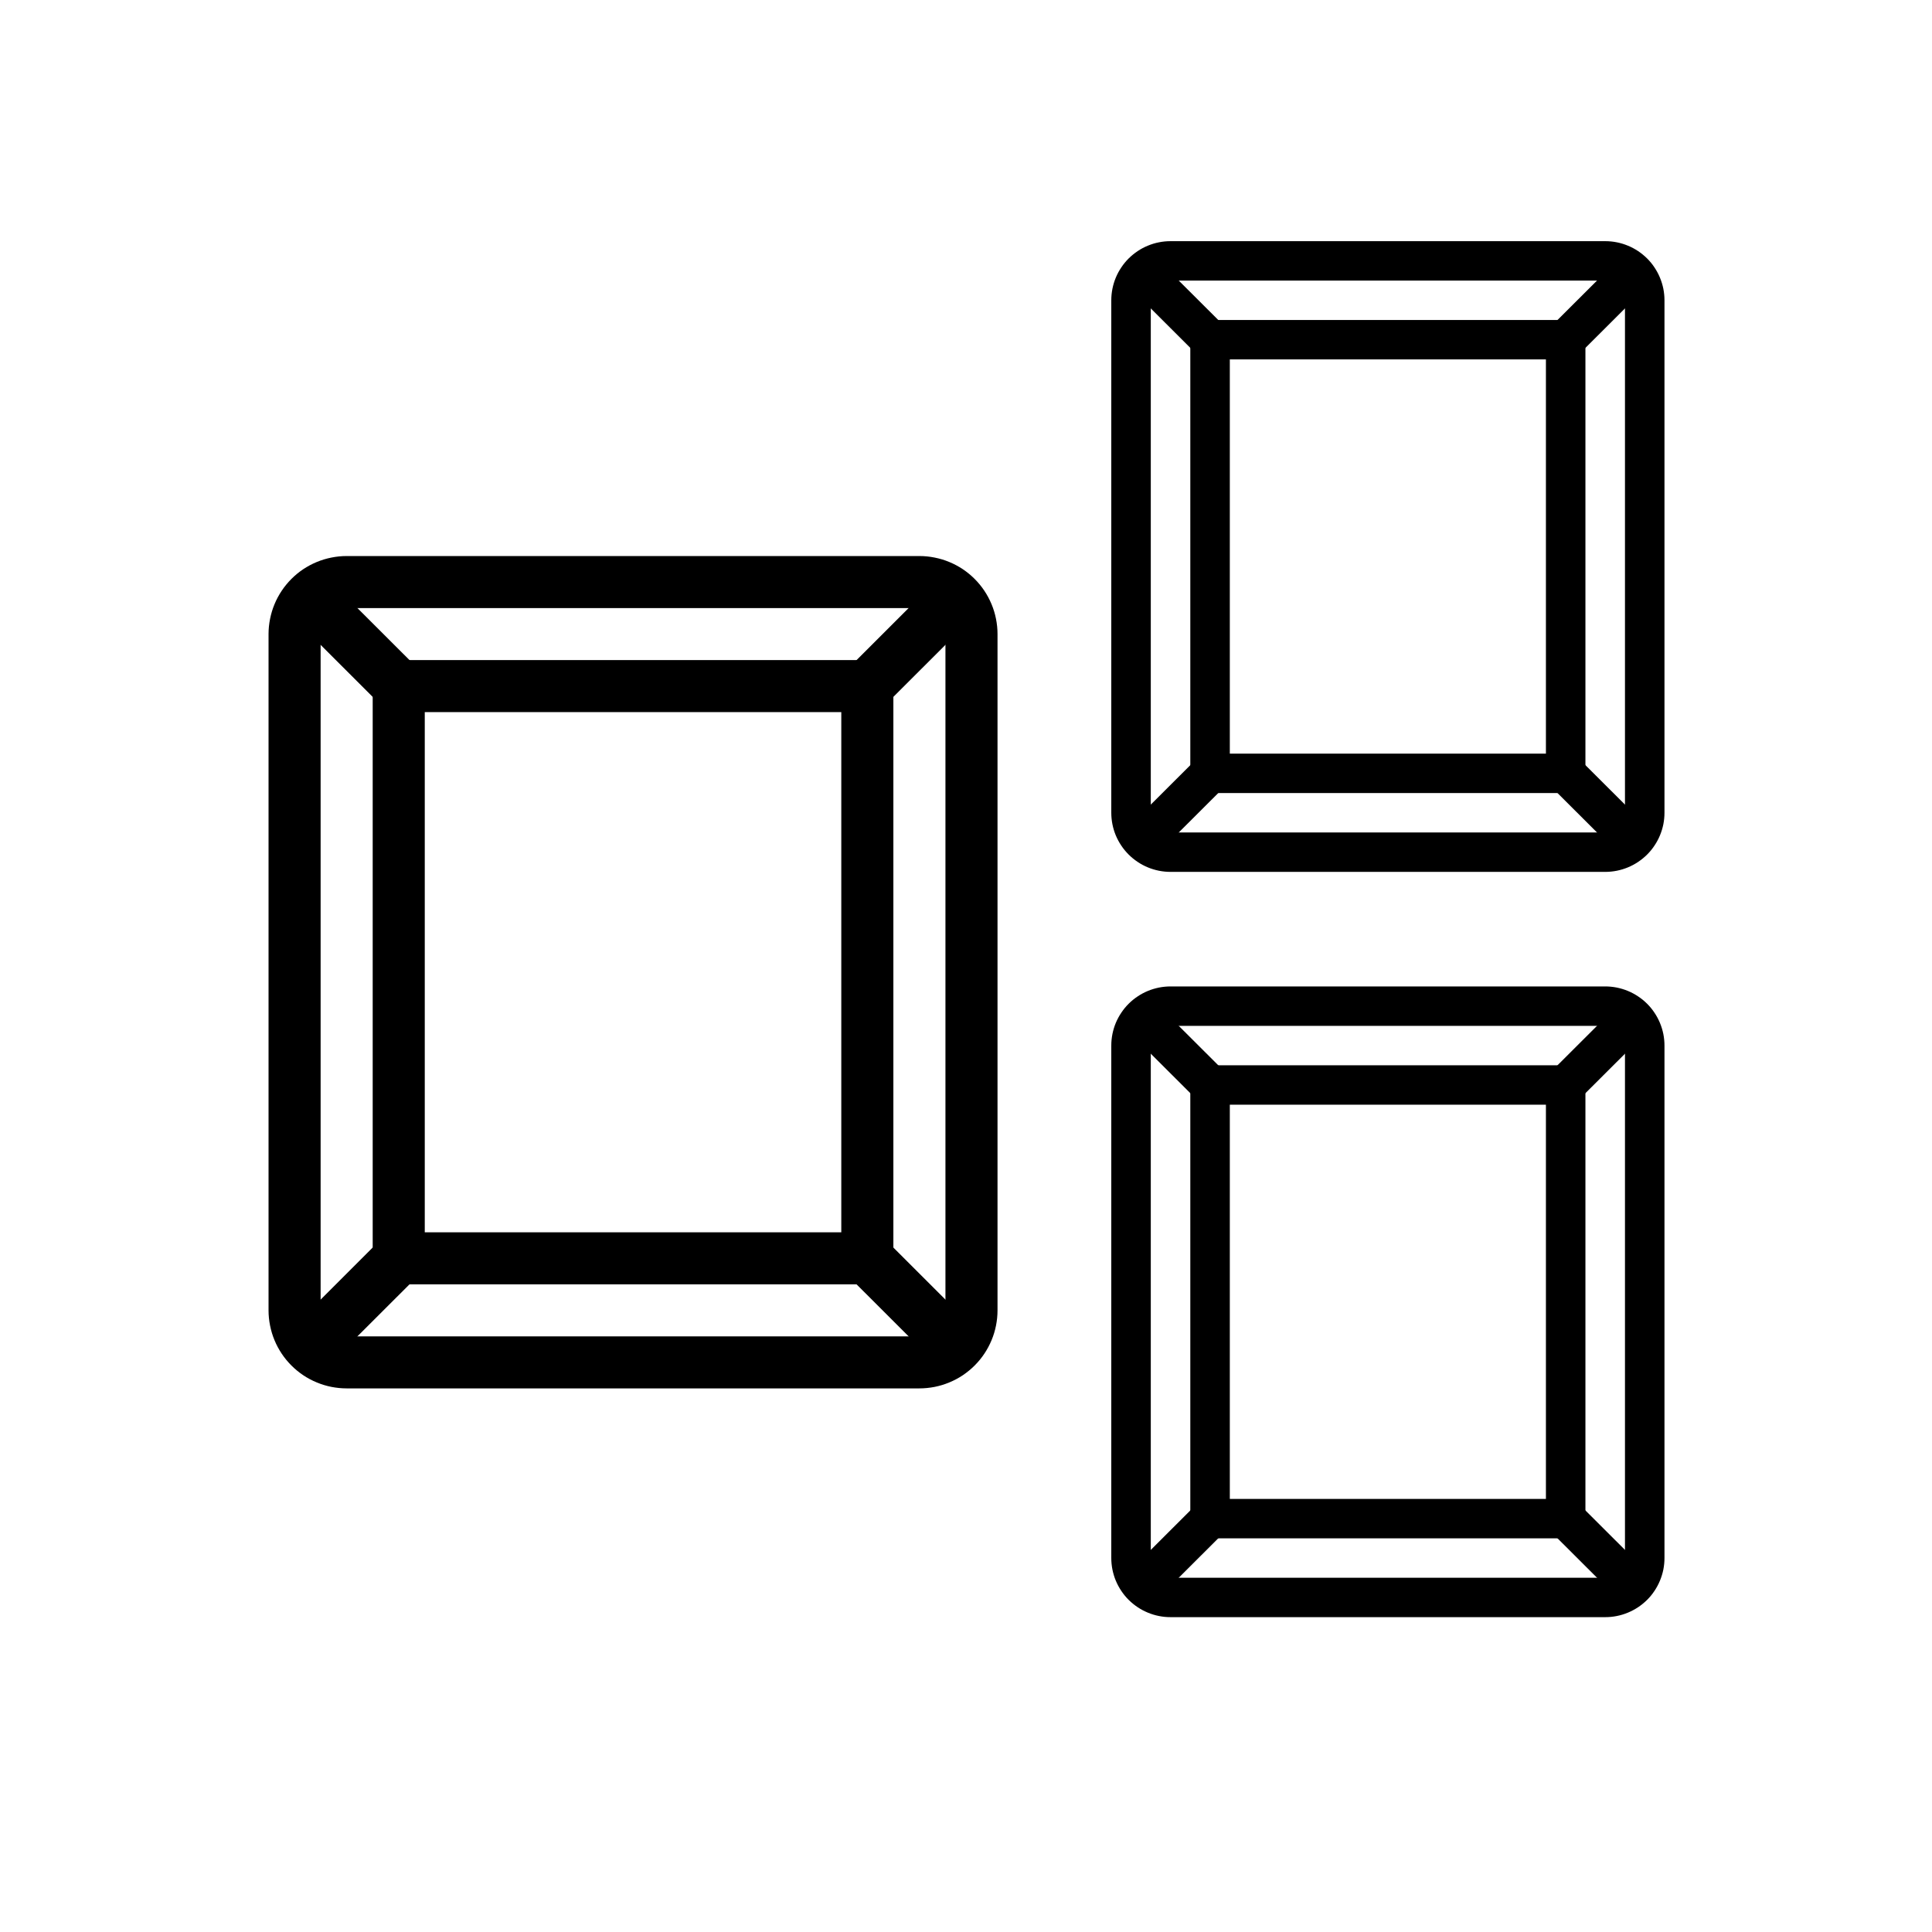
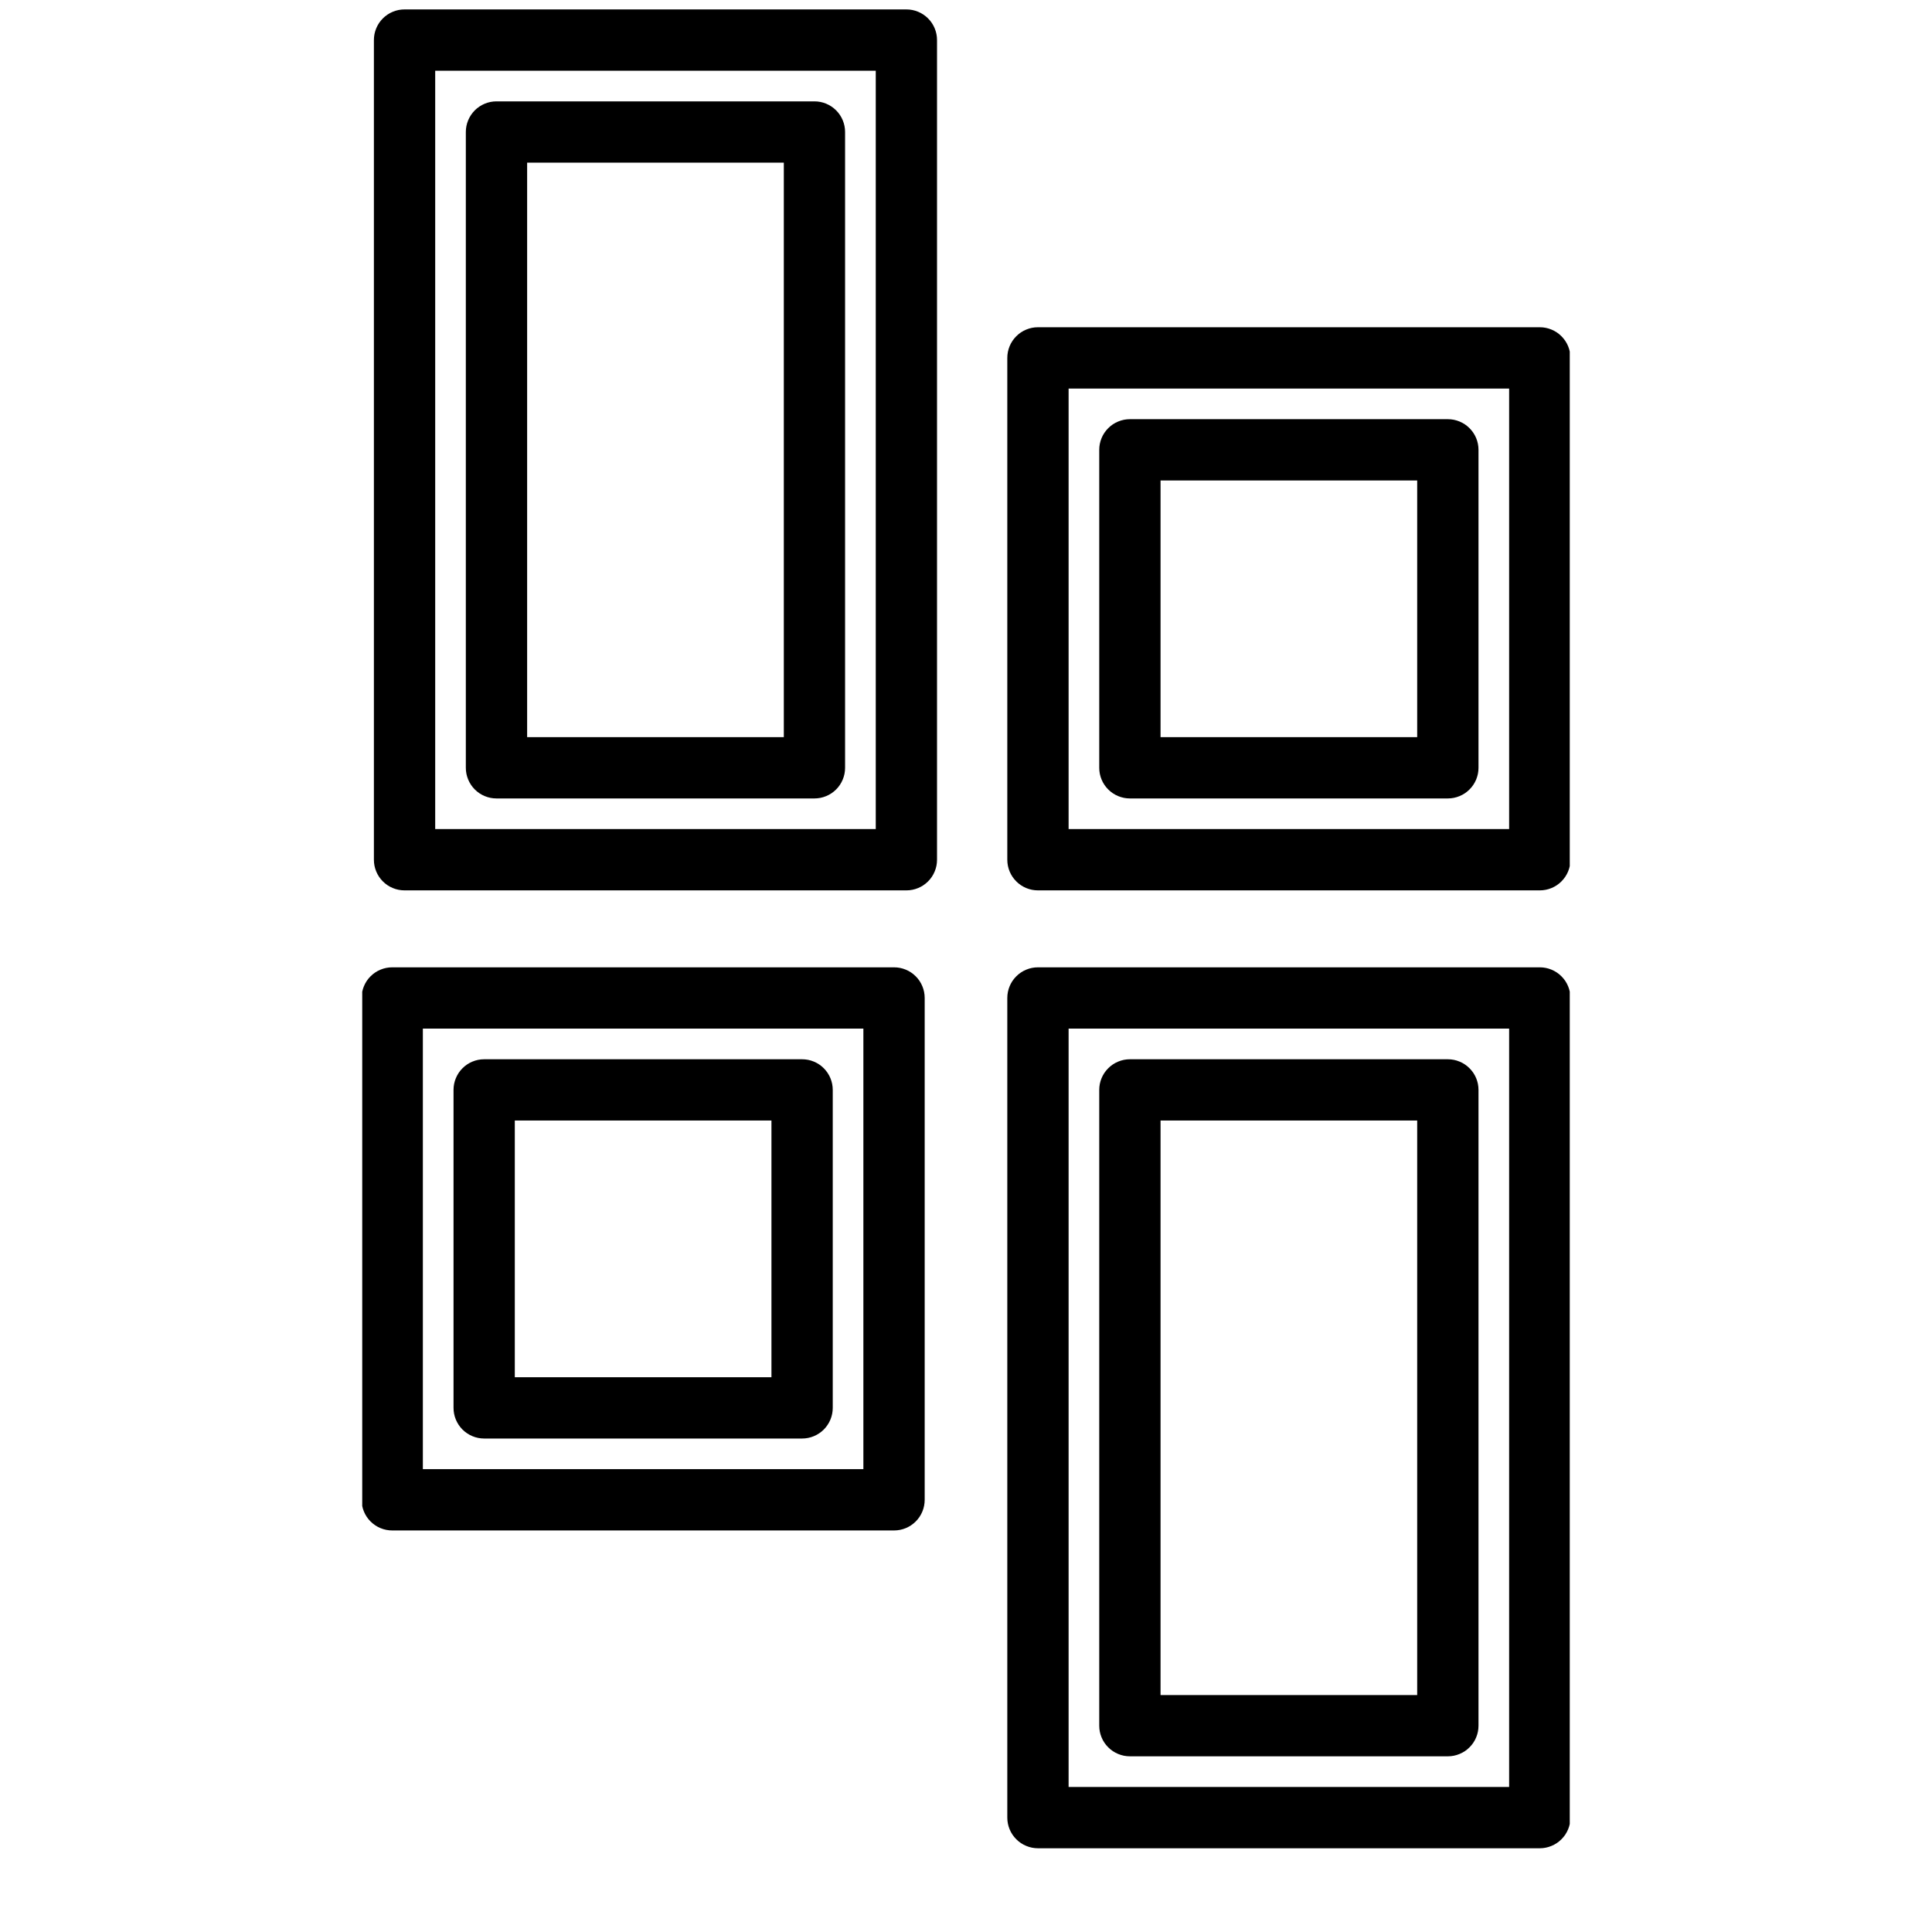
<svg xmlns="http://www.w3.org/2000/svg" width="300" zoomAndPan="magnify" viewBox="0 0 224.88 233.04" height="300" preserveAspectRatio="xMidYMid meet" version="1.0">
  <defs>
-     <clipPath id="57026a2f7a">
-       <path d="M 101.965 1.09 L 168.691 1.09 L 168.691 77.168 L 101.965 77.168 Z M 101.965 1.09 " clip-rule="nonzero" />
+     <clipPath id="404682fd52">
+       <path d="M 117 116 L 185.266 116 L 185.266 223 L 117 223 Z M 117 116 " clip-rule="nonzero" />
    </clipPath>
-     <clipPath id="d2d694310e">
-       <path d="M 101.965 90.984 L 168.691 90.984 L 168.691 167.062 L 101.965 167.062 Z M 101.965 90.984 " clip-rule="nonzero" />
+     <clipPath id="52561c62a4">
+       <path d="M 117 39 L 185.266 39 L 185.266 108 L 117 108 Z M 117 39 " clip-rule="nonzero" />
    </clipPath>
-     <clipPath id="8c79fce532">
-       <path d="M 0.312 39.07 L 88.242 39.07 L 88.242 139.469 L 0.312 139.469 Z M 0.312 39.07 " clip-rule="nonzero" />
-     </clipPath>
-     <clipPath id="79ac702eb2">
-       <rect x="0" width="169" y="0" height="168" />
+     <clipPath id="d063cd3a71">
+       <path d="M 39.613 116 L 108 116 L 108 185 L 39.613 185 Z M 39.613 116 " clip-rule="nonzero" />
    </clipPath>
  </defs>
-   <g transform="matrix(1, 0, 0, 1, 28, 28)">
-     <g clip-path="url(#79ac702eb2)">
-       <g clip-path="url(#57026a2f7a)">
-         <path fill="#000000" d="M 161.543 77.168 L 109.113 77.168 C 108.645 77.168 108.18 77.121 107.719 77.031 C 107.258 76.938 106.812 76.805 106.379 76.625 C 105.945 76.445 105.531 76.227 105.145 75.965 C 104.754 75.703 104.391 75.41 104.059 75.078 C 103.727 74.746 103.43 74.387 103.172 73.996 C 102.91 73.609 102.688 73.195 102.508 72.766 C 102.328 72.332 102.195 71.887 102.102 71.426 C 102.012 70.965 101.965 70.504 101.965 70.035 L 101.965 8.219 C 101.965 7.754 102.012 7.289 102.102 6.828 C 102.195 6.371 102.328 5.922 102.508 5.492 C 102.688 5.059 102.91 4.648 103.172 4.258 C 103.43 3.867 103.727 3.508 104.059 3.176 C 104.391 2.848 104.754 2.551 105.145 2.289 C 105.531 2.031 105.945 1.809 106.379 1.633 C 106.812 1.453 107.258 1.316 107.719 1.227 C 108.18 1.133 108.645 1.09 109.113 1.09 L 161.543 1.09 C 162.012 1.09 162.477 1.133 162.938 1.227 C 163.395 1.316 163.844 1.453 164.277 1.633 C 164.711 1.809 165.121 2.031 165.512 2.289 C 165.902 2.551 166.266 2.848 166.598 3.176 C 166.93 3.508 167.227 3.867 167.484 4.258 C 167.746 4.648 167.965 5.059 168.145 5.492 C 168.324 5.922 168.461 6.371 168.555 6.828 C 168.645 7.289 168.691 7.754 168.691 8.219 L 168.691 70.035 C 168.691 70.504 168.645 70.965 168.555 71.426 C 168.461 71.887 168.324 72.332 168.145 72.766 C 167.965 73.195 167.746 73.609 167.484 73.996 C 167.227 74.387 166.93 74.746 166.598 75.078 C 166.266 75.41 165.902 75.703 165.512 75.965 C 165.121 76.227 164.711 76.445 164.277 76.625 C 163.844 76.805 163.395 76.938 162.938 77.031 C 162.477 77.121 162.012 77.168 161.543 77.168 Z M 109.113 5.844 C 108.797 5.844 108.496 5.902 108.203 6.023 C 107.91 6.145 107.652 6.316 107.43 6.539 C 107.207 6.762 107.035 7.02 106.914 7.312 C 106.793 7.602 106.73 7.906 106.73 8.219 L 106.73 70.035 C 106.73 70.352 106.793 70.652 106.914 70.945 C 107.035 71.234 107.207 71.492 107.43 71.715 C 107.652 71.938 107.91 72.109 108.203 72.23 C 108.496 72.352 108.797 72.41 109.113 72.41 L 161.543 72.41 C 161.855 72.41 162.16 72.352 162.453 72.23 C 162.746 72.109 163.004 71.938 163.227 71.715 C 163.449 71.492 163.621 71.234 163.742 70.945 C 163.863 70.652 163.926 70.352 163.926 70.035 L 163.926 8.219 C 163.926 7.906 163.863 7.602 163.742 7.312 C 163.621 7.02 163.449 6.762 163.227 6.539 C 163.004 6.316 162.746 6.145 162.453 6.023 C 162.16 5.902 161.855 5.844 161.543 5.844 Z M 109.113 5.844 " fill-opacity="1" fill-rule="nonzero" />
-       </g>
-       <path fill="#000000" d="M 113.879 15.352 C 113.223 15.352 112.66 15.121 112.195 14.656 L 105.047 7.523 C 104.828 7.301 104.664 7.043 104.547 6.754 C 104.434 6.465 104.375 6.164 104.379 5.852 C 104.379 5.539 104.441 5.242 104.562 4.953 C 104.684 4.664 104.855 4.41 105.074 4.191 C 105.297 3.969 105.551 3.801 105.84 3.68 C 106.129 3.559 106.426 3.496 106.738 3.496 C 107.051 3.492 107.355 3.547 107.645 3.664 C 107.934 3.781 108.191 3.945 108.418 4.164 L 115.566 11.293 C 115.906 11.633 116.125 12.039 116.219 12.512 C 116.312 12.984 116.266 13.441 116.082 13.887 C 115.898 14.328 115.605 14.684 115.203 14.953 C 114.805 15.219 114.363 15.352 113.879 15.352 Z M 113.879 15.352 " fill-opacity="1" fill-rule="nonzero" />
-       <path fill="#000000" d="M 156.773 15.352 C 156.293 15.352 155.852 15.219 155.453 14.953 C 155.051 14.684 154.758 14.328 154.574 13.887 C 154.391 13.441 154.344 12.984 154.438 12.512 C 154.531 12.039 154.75 11.633 155.09 11.293 L 162.238 4.164 C 162.465 3.945 162.723 3.781 163.012 3.664 C 163.301 3.547 163.602 3.492 163.914 3.496 C 164.227 3.496 164.527 3.559 164.816 3.68 C 165.105 3.801 165.359 3.969 165.578 4.191 C 165.801 4.41 165.973 4.664 166.094 4.953 C 166.215 5.242 166.273 5.539 166.277 5.852 C 166.281 6.164 166.223 6.465 166.109 6.754 C 165.992 7.043 165.824 7.301 165.609 7.523 L 158.461 14.656 C 157.996 15.121 157.434 15.352 156.773 15.352 Z M 156.773 15.352 " fill-opacity="1" fill-rule="nonzero" />
-       <path fill="#000000" d="M 163.926 74.789 C 163.266 74.789 162.703 74.559 162.238 74.094 L 155.09 66.961 C 154.875 66.734 154.707 66.48 154.59 66.191 C 154.477 65.898 154.418 65.602 154.422 65.289 C 154.426 64.977 154.484 64.676 154.605 64.391 C 154.727 64.102 154.898 63.848 155.121 63.629 C 155.34 63.406 155.594 63.238 155.883 63.117 C 156.172 62.996 156.473 62.934 156.785 62.93 C 157.098 62.93 157.398 62.984 157.688 63.102 C 157.977 63.215 158.234 63.383 158.461 63.598 L 165.609 70.73 C 165.949 71.07 166.168 71.477 166.262 71.949 C 166.355 72.418 166.309 72.879 166.125 73.32 C 165.941 73.766 165.648 74.121 165.246 74.387 C 164.848 74.656 164.406 74.789 163.926 74.789 Z M 163.926 74.789 " fill-opacity="1" fill-rule="nonzero" />
-       <path fill="#000000" d="M 106.73 74.789 C 106.25 74.789 105.809 74.656 105.406 74.387 C 105.008 74.121 104.715 73.766 104.531 73.32 C 104.348 72.879 104.301 72.418 104.395 71.949 C 104.488 71.477 104.707 71.07 105.047 70.73 L 112.195 63.598 C 112.422 63.383 112.68 63.215 112.969 63.102 C 113.258 62.984 113.559 62.93 113.871 62.93 C 114.184 62.934 114.484 62.996 114.773 63.117 C 115.062 63.238 115.316 63.406 115.535 63.629 C 115.758 63.848 115.93 64.102 116.051 64.391 C 116.168 64.676 116.23 64.977 116.234 65.289 C 116.238 65.602 116.18 65.898 116.066 66.191 C 115.949 66.48 115.781 66.734 115.566 66.961 L 108.418 74.094 C 107.949 74.559 107.391 74.789 106.73 74.789 Z M 106.73 74.789 " fill-opacity="1" fill-rule="nonzero" />
-       <path fill="#000000" d="M 156.773 67.656 L 113.879 67.656 C 113.566 67.656 113.262 67.598 112.969 67.477 C 112.676 67.355 112.418 67.184 112.195 66.961 C 111.973 66.738 111.801 66.48 111.68 66.188 C 111.559 65.898 111.496 65.594 111.496 65.281 L 111.496 12.977 C 111.496 12.66 111.559 12.355 111.68 12.066 C 111.801 11.773 111.973 11.516 112.195 11.293 C 112.418 11.07 112.676 10.898 112.969 10.777 C 113.262 10.66 113.566 10.598 113.879 10.598 L 156.773 10.598 C 157.09 10.598 157.395 10.66 157.688 10.777 C 157.98 10.898 158.238 11.07 158.461 11.293 C 158.684 11.516 158.855 11.773 158.977 12.066 C 159.098 12.355 159.156 12.66 159.156 12.977 L 159.156 65.281 C 159.156 65.594 159.098 65.898 158.977 66.188 C 158.855 66.48 158.684 66.738 158.461 66.961 C 158.238 67.184 157.98 67.355 157.688 67.477 C 157.395 67.598 157.09 67.656 156.773 67.656 Z M 116.262 62.902 L 154.391 62.902 L 154.391 15.352 L 116.262 15.352 Z M 116.262 62.902 " fill-opacity="1" fill-rule="nonzero" />
-       <g clip-path="url(#d2d694310e)">
-         <path fill="#000000" d="M 161.543 167.062 L 109.113 167.062 C 108.645 167.062 108.18 167.02 107.719 166.926 C 107.258 166.836 106.812 166.699 106.379 166.52 C 105.945 166.34 105.531 166.121 105.145 165.863 C 104.754 165.602 104.391 165.305 104.059 164.977 C 103.727 164.645 103.43 164.285 103.172 163.895 C 102.91 163.504 102.688 163.094 102.508 162.66 C 102.328 162.227 102.195 161.781 102.102 161.324 C 102.012 160.863 101.965 160.398 101.965 159.93 L 101.965 98.117 C 101.965 97.648 102.012 97.184 102.102 96.727 C 102.195 96.266 102.328 95.82 102.508 95.387 C 102.688 94.957 102.91 94.543 103.172 94.156 C 103.43 93.766 103.727 93.406 104.059 93.074 C 104.391 92.742 104.754 92.445 105.145 92.188 C 105.531 91.926 105.945 91.707 106.379 91.527 C 106.812 91.348 107.258 91.215 107.719 91.121 C 108.18 91.031 108.645 90.984 109.113 90.984 L 161.543 90.984 C 162.012 90.984 162.477 91.031 162.938 91.121 C 163.395 91.215 163.844 91.348 164.277 91.527 C 164.711 91.707 165.121 91.926 165.512 92.188 C 165.902 92.445 166.266 92.742 166.598 93.074 C 166.93 93.406 167.227 93.766 167.484 94.156 C 167.746 94.543 167.965 94.957 168.145 95.387 C 168.324 95.82 168.461 96.266 168.555 96.727 C 168.645 97.184 168.691 97.648 168.691 98.117 L 168.691 159.93 C 168.691 160.398 168.645 160.863 168.555 161.324 C 168.461 161.781 168.324 162.227 168.145 162.66 C 167.965 163.094 167.746 163.504 167.484 163.895 C 167.227 164.285 166.93 164.645 166.598 164.977 C 166.266 165.305 165.902 165.602 165.512 165.863 C 165.121 166.121 164.711 166.34 164.277 166.52 C 163.844 166.699 163.395 166.836 162.938 166.926 C 162.477 167.02 162.012 167.062 161.543 167.062 Z M 109.113 95.738 C 108.797 95.738 108.496 95.801 108.203 95.922 C 107.91 96.043 107.652 96.215 107.43 96.438 C 107.207 96.66 107.035 96.918 106.914 97.207 C 106.793 97.5 106.73 97.801 106.73 98.117 L 106.73 159.93 C 106.73 160.246 106.793 160.551 106.914 160.84 C 107.035 161.133 107.207 161.391 107.43 161.613 C 107.652 161.836 107.91 162.008 108.203 162.129 C 108.496 162.25 108.797 162.309 109.113 162.309 L 161.543 162.309 C 161.855 162.309 162.16 162.25 162.453 162.129 C 162.746 162.008 163.004 161.836 163.227 161.613 C 163.449 161.391 163.621 161.133 163.742 160.84 C 163.863 160.551 163.926 160.246 163.926 159.93 L 163.926 98.117 C 163.926 97.801 163.863 97.5 163.742 97.207 C 163.621 96.918 163.449 96.66 163.227 96.438 C 163.004 96.215 162.746 96.043 162.453 95.922 C 162.16 95.801 161.855 95.738 161.543 95.738 Z M 109.113 95.738 " fill-opacity="1" fill-rule="nonzero" />
-       </g>
-       <path fill="#000000" d="M 113.879 105.25 C 113.223 105.25 112.66 105.016 112.195 104.555 L 105.047 97.422 C 104.828 97.195 104.664 96.941 104.547 96.648 C 104.434 96.359 104.375 96.059 104.379 95.75 C 104.379 95.438 104.441 95.137 104.562 94.852 C 104.684 94.562 104.855 94.309 105.074 94.09 C 105.297 93.867 105.551 93.695 105.84 93.578 C 106.129 93.457 106.426 93.395 106.738 93.391 C 107.051 93.391 107.355 93.445 107.645 93.562 C 107.934 93.676 108.191 93.844 108.418 94.059 L 115.566 101.191 C 115.906 101.531 116.125 101.938 116.219 102.41 C 116.312 102.879 116.266 103.34 116.082 103.781 C 115.898 104.227 115.605 104.582 115.203 104.848 C 114.805 105.117 114.363 105.25 113.879 105.25 Z M 113.879 105.25 " fill-opacity="1" fill-rule="nonzero" />
-       <path fill="#000000" d="M 156.773 105.25 C 156.293 105.25 155.852 105.117 155.453 104.848 C 155.051 104.582 154.758 104.227 154.574 103.781 C 154.391 103.34 154.344 102.879 154.438 102.41 C 154.531 101.938 154.75 101.531 155.09 101.191 L 162.238 94.059 C 162.465 93.844 162.723 93.676 163.012 93.562 C 163.301 93.445 163.602 93.391 163.914 93.391 C 164.227 93.395 164.527 93.457 164.816 93.578 C 165.105 93.695 165.359 93.867 165.578 94.09 C 165.801 94.309 165.973 94.562 166.094 94.852 C 166.215 95.137 166.273 95.438 166.277 95.75 C 166.281 96.059 166.223 96.359 166.109 96.648 C 165.992 96.941 165.824 97.195 165.609 97.422 L 158.461 104.555 C 157.996 105.016 157.434 105.25 156.773 105.25 Z M 156.773 105.25 " fill-opacity="1" fill-rule="nonzero" />
-       <path fill="#000000" d="M 163.926 164.688 C 163.266 164.688 162.703 164.453 162.238 163.988 L 155.09 156.855 C 154.875 156.633 154.707 156.375 154.59 156.086 C 154.477 155.797 154.418 155.496 154.422 155.184 C 154.426 154.875 154.484 154.574 154.605 154.285 C 154.727 154 154.898 153.746 155.121 153.523 C 155.34 153.305 155.594 153.133 155.883 153.012 C 156.172 152.895 156.473 152.832 156.785 152.828 C 157.098 152.824 157.398 152.883 157.688 152.996 C 157.977 153.113 158.234 153.277 158.461 153.496 L 165.609 160.629 C 165.949 160.969 166.168 161.375 166.262 161.844 C 166.355 162.316 166.309 162.773 166.125 163.219 C 165.941 163.664 165.648 164.02 165.246 164.285 C 164.848 164.551 164.406 164.688 163.926 164.688 Z M 163.926 164.688 " fill-opacity="1" fill-rule="nonzero" />
-       <path fill="#000000" d="M 106.73 164.688 C 106.25 164.688 105.809 164.551 105.406 164.285 C 105.008 164.02 104.715 163.664 104.531 163.219 C 104.348 162.773 104.301 162.316 104.395 161.844 C 104.488 161.375 104.707 160.969 105.047 160.629 L 112.195 153.496 C 112.422 153.277 112.68 153.113 112.969 152.996 C 113.258 152.883 113.559 152.824 113.871 152.828 C 114.184 152.832 114.484 152.895 114.773 153.012 C 115.062 153.133 115.316 153.305 115.535 153.523 C 115.758 153.746 115.93 154 116.051 154.285 C 116.168 154.574 116.23 154.875 116.234 155.184 C 116.238 155.496 116.18 155.797 116.066 156.086 C 115.949 156.375 115.781 156.633 115.566 156.855 L 108.418 163.988 C 107.949 164.453 107.391 164.688 106.73 164.688 Z M 106.73 164.688 " fill-opacity="1" fill-rule="nonzero" />
-       <path fill="#000000" d="M 156.773 157.555 L 113.879 157.555 C 113.566 157.555 113.262 157.492 112.969 157.371 C 112.676 157.254 112.418 157.082 112.195 156.859 C 111.973 156.633 111.801 156.379 111.68 156.086 C 111.559 155.797 111.496 155.492 111.496 155.176 L 111.496 102.871 C 111.496 102.559 111.559 102.254 111.68 101.961 C 111.801 101.672 111.973 101.414 112.195 101.191 C 112.418 100.969 112.676 100.797 112.969 100.676 C 113.262 100.555 113.566 100.496 113.879 100.496 L 156.773 100.496 C 157.09 100.496 157.395 100.555 157.688 100.676 C 157.98 100.797 158.238 100.969 158.461 101.191 C 158.684 101.414 158.855 101.672 158.977 101.961 C 159.098 102.254 159.156 102.559 159.156 102.871 L 159.156 155.176 C 159.156 155.492 159.098 155.797 158.977 156.086 C 158.855 156.379 158.684 156.633 158.461 156.859 C 158.238 157.082 157.98 157.254 157.688 157.371 C 157.395 157.492 157.09 157.555 156.773 157.555 Z M 116.262 152.801 L 154.391 152.801 L 154.391 105.25 L 116.262 105.25 Z M 116.262 152.801 " fill-opacity="1" fill-rule="nonzero" />
-       <g clip-path="url(#8c79fce532)">
-         <path fill="#000000" d="M 9.734 39.07 L 78.82 39.07 C 79.438 39.07 80.051 39.133 80.656 39.254 C 81.266 39.375 81.855 39.551 82.426 39.789 C 82.996 40.023 83.539 40.316 84.055 40.656 C 84.566 41 85.043 41.391 85.48 41.828 C 85.918 42.266 86.309 42.742 86.652 43.254 C 86.996 43.77 87.285 44.312 87.523 44.883 C 87.762 45.453 87.938 46.043 88.059 46.648 C 88.18 47.254 88.242 47.867 88.242 48.484 L 88.242 130.055 C 88.242 130.676 88.18 131.285 88.059 131.891 C 87.938 132.5 87.762 133.086 87.523 133.656 C 87.285 134.23 86.996 134.77 86.652 135.285 C 86.309 135.801 85.918 136.273 85.48 136.711 C 85.043 137.148 84.566 137.539 84.055 137.883 C 83.539 138.227 82.996 138.516 82.426 138.75 C 81.855 138.988 81.266 139.168 80.656 139.289 C 80.051 139.406 79.438 139.469 78.82 139.469 L 9.734 139.469 C 9.117 139.469 8.504 139.406 7.898 139.289 C 7.289 139.168 6.699 138.988 6.129 138.75 C 5.559 138.516 5.016 138.227 4.5 137.883 C 3.984 137.539 3.512 137.148 3.074 136.711 C 2.637 136.273 2.246 135.801 1.902 135.285 C 1.559 134.77 1.266 134.23 1.031 133.656 C 0.793 133.086 0.617 132.5 0.496 131.891 C 0.375 131.285 0.312 130.676 0.312 130.055 L 0.312 48.484 C 0.312 47.867 0.375 47.254 0.496 46.648 C 0.617 46.043 0.793 45.453 1.031 44.883 C 1.266 44.312 1.559 43.77 1.902 43.254 C 2.246 42.742 2.637 42.266 3.074 41.828 C 3.512 41.391 3.984 41 4.5 40.656 C 5.016 40.316 5.559 40.023 6.129 39.789 C 6.699 39.551 7.289 39.375 7.898 39.254 C 8.504 39.133 9.117 39.07 9.734 39.07 Z M 78.82 133.195 C 79.238 133.195 79.637 133.113 80.023 132.953 C 80.406 132.797 80.746 132.57 81.039 132.273 C 81.336 131.98 81.562 131.641 81.723 131.258 C 81.879 130.871 81.961 130.473 81.961 130.055 L 81.961 48.484 C 81.961 48.066 81.879 47.668 81.723 47.285 C 81.562 46.898 81.336 46.559 81.039 46.266 C 80.746 45.973 80.406 45.746 80.023 45.586 C 79.637 45.426 79.238 45.348 78.82 45.348 L 9.734 45.348 C 9.316 45.348 8.918 45.426 8.531 45.586 C 8.148 45.746 7.809 45.973 7.516 46.266 C 7.219 46.559 6.992 46.898 6.832 47.285 C 6.676 47.668 6.594 48.066 6.594 48.484 L 6.594 130.055 C 6.594 130.473 6.676 130.871 6.832 131.258 C 6.992 131.641 7.219 131.98 7.516 132.273 C 7.809 132.57 8.148 132.797 8.531 132.953 C 8.918 133.113 9.316 133.195 9.734 133.195 Z M 78.82 133.195 " fill-opacity="1" fill-rule="nonzero" />
-       </g>
-       <path fill="#000000" d="M 72.539 120.645 C 73.406 120.645 74.148 120.949 74.758 121.562 L 84.18 130.977 C 84.465 131.27 84.688 131.609 84.84 131.992 C 84.992 132.375 85.066 132.77 85.062 133.184 C 85.059 133.594 84.977 133.988 84.816 134.367 C 84.66 134.746 84.434 135.082 84.141 135.375 C 83.852 135.664 83.516 135.891 83.137 136.047 C 82.758 136.207 82.359 136.289 81.949 136.293 C 81.539 136.297 81.141 136.223 80.758 136.07 C 80.375 135.918 80.035 135.695 79.738 135.41 L 70.32 126 C 69.871 125.551 69.586 125.016 69.461 124.395 C 69.336 123.77 69.395 123.168 69.641 122.582 C 69.883 121.996 70.266 121.523 70.797 121.172 C 71.324 120.82 71.906 120.645 72.539 120.645 Z M 72.539 120.645 " fill-opacity="1" fill-rule="nonzero" />
-       <path fill="#000000" d="M 16.016 120.645 C 16.648 120.645 17.23 120.82 17.758 121.172 C 18.289 121.523 18.672 121.996 18.914 122.582 C 19.16 123.168 19.219 123.77 19.094 124.395 C 18.969 125.016 18.684 125.551 18.234 126 L 8.812 135.41 C 8.52 135.695 8.18 135.918 7.797 136.07 C 7.414 136.223 7.016 136.297 6.605 136.293 C 6.195 136.289 5.797 136.207 5.418 136.047 C 5.039 135.891 4.703 135.664 4.414 135.375 C 4.121 135.082 3.895 134.746 3.738 134.367 C 3.578 133.988 3.496 133.594 3.492 133.184 C 3.488 132.77 3.562 132.375 3.715 131.992 C 3.867 131.609 4.09 131.27 4.375 130.977 L 13.793 121.562 C 14.406 120.949 15.148 120.645 16.016 120.645 Z M 16.016 120.645 " fill-opacity="1" fill-rule="nonzero" />
-       <path fill="#000000" d="M 6.594 42.211 C 7.461 42.211 8.203 42.516 8.812 43.129 L 18.234 52.539 C 18.52 52.836 18.742 53.176 18.895 53.559 C 19.047 53.941 19.121 54.336 19.117 54.746 C 19.113 55.16 19.031 55.555 18.871 55.934 C 18.715 56.312 18.488 56.648 18.195 56.938 C 17.906 57.23 17.57 57.453 17.191 57.613 C 16.812 57.773 16.414 57.855 16.004 57.859 C 15.594 57.859 15.195 57.785 14.812 57.633 C 14.43 57.48 14.09 57.262 13.793 56.977 L 4.375 47.566 C 3.926 47.117 3.641 46.582 3.516 45.957 C 3.391 45.336 3.449 44.73 3.695 44.145 C 3.938 43.559 4.32 43.09 4.852 42.738 C 5.379 42.387 5.961 42.211 6.594 42.211 Z M 6.594 42.211 " fill-opacity="1" fill-rule="nonzero" />
-       <path fill="#000000" d="M 81.961 42.211 C 82.594 42.211 83.176 42.387 83.703 42.738 C 84.234 43.09 84.617 43.559 84.859 44.145 C 85.105 44.73 85.164 45.336 85.039 45.957 C 84.914 46.582 84.629 47.117 84.18 47.566 L 74.758 56.977 C 74.465 57.262 74.125 57.48 73.742 57.633 C 73.359 57.785 72.961 57.859 72.551 57.859 C 72.141 57.855 71.742 57.773 71.363 57.613 C 70.984 57.453 70.648 57.23 70.359 56.938 C 70.066 56.648 69.84 56.312 69.684 55.934 C 69.523 55.555 69.441 55.16 69.438 54.746 C 69.434 54.336 69.508 53.941 69.66 53.559 C 69.812 53.176 70.035 52.836 70.32 52.539 L 79.738 43.129 C 80.352 42.516 81.094 42.211 81.961 42.211 Z M 81.961 42.211 " fill-opacity="1" fill-rule="nonzero" />
-       <path fill="#000000" d="M 16.016 51.621 L 72.539 51.621 C 72.957 51.621 73.355 51.699 73.742 51.859 C 74.125 52.02 74.465 52.246 74.762 52.539 C 75.055 52.836 75.281 53.176 75.441 53.559 C 75.602 53.941 75.68 54.344 75.68 54.758 L 75.68 123.781 C 75.68 124.199 75.602 124.598 75.441 124.98 C 75.281 125.367 75.055 125.707 74.762 126 C 74.465 126.293 74.125 126.52 73.742 126.68 C 73.355 126.84 72.957 126.918 72.539 126.918 L 16.016 126.918 C 15.598 126.918 15.199 126.84 14.812 126.68 C 14.43 126.52 14.09 126.293 13.793 126 C 13.5 125.707 13.273 125.367 13.113 124.98 C 12.953 124.598 12.875 124.199 12.875 123.781 L 12.875 54.758 C 12.875 54.344 12.953 53.941 13.113 53.559 C 13.273 53.176 13.5 52.836 13.793 52.539 C 14.09 52.246 14.43 52.02 14.812 51.859 C 15.199 51.699 15.598 51.621 16.016 51.621 Z M 69.398 57.895 L 19.156 57.895 L 19.156 120.645 L 69.398 120.645 Z M 69.398 57.895 " fill-opacity="1" fill-rule="nonzero" />
-     </g>
+   <path fill="#000000" d="M 105.25 1.137 L 44.715 1.137 C 44.227 1.137 43.754 1.23 43.301 1.418 C 42.848 1.605 42.449 1.875 42.102 2.219 C 41.754 2.566 41.488 2.965 41.301 3.418 C 41.113 3.871 41.02 4.344 41.02 4.836 L 41.02 103.703 C 41.02 104.191 41.113 104.664 41.301 105.117 C 41.488 105.57 41.754 105.969 42.102 106.316 C 42.449 106.664 42.848 106.93 43.301 107.117 C 43.754 107.305 44.227 107.398 44.715 107.398 L 105.25 107.398 C 105.738 107.398 106.211 107.305 106.664 107.117 C 107.117 106.93 107.516 106.664 107.863 106.316 C 108.211 105.969 108.477 105.57 108.664 105.117 C 108.852 104.664 108.945 104.191 108.945 103.703 L 108.945 4.836 C 108.945 4.344 108.852 3.871 108.664 3.418 C 108.477 2.965 108.211 2.566 107.863 2.219 C 107.516 1.875 107.117 1.605 106.664 1.418 C 106.211 1.23 105.738 1.137 105.25 1.137 Z M 101.555 100.004 L 48.414 100.004 L 48.414 8.531 L 101.555 8.531 Z M 101.555 100.004 " fill-opacity="1" fill-rule="nonzero" />
+   <path fill="#000000" d="M 55.805 96.309 L 94.16 96.309 C 94.648 96.309 95.121 96.215 95.574 96.027 C 96.027 95.84 96.426 95.574 96.773 95.227 C 97.121 94.879 97.387 94.48 97.574 94.027 C 97.762 93.574 97.855 93.102 97.855 92.613 L 97.855 15.926 C 97.855 15.434 97.762 14.961 97.574 14.508 C 97.387 14.059 97.121 13.656 96.773 13.309 C 96.426 12.965 96.027 12.695 95.574 12.508 C 95.121 12.32 94.648 12.227 94.16 12.227 L 55.805 12.227 C 55.316 12.227 54.844 12.32 54.391 12.508 C 53.938 12.695 53.539 12.965 53.191 13.309 C 52.848 13.656 52.578 14.059 52.391 14.508 C 52.203 14.961 52.109 15.434 52.109 15.926 L 52.109 92.613 C 52.109 93.102 52.203 93.574 52.391 94.027 C 52.578 94.48 52.848 94.879 53.191 95.227 C 53.539 95.574 53.938 95.84 54.391 96.027 C 54.844 96.215 55.316 96.309 55.805 96.309 Z M 59.504 19.621 L 90.465 19.621 L 90.465 88.914 L 59.504 88.914 Z M 59.504 19.621 " fill-opacity="1" fill-rule="nonzero" />
+   <g clip-path="url(#404682fd52)">
+     <path fill="#000000" d="M 181.648 116.68 L 121.121 116.68 C 120.629 116.68 120.156 116.773 119.707 116.961 C 119.254 117.148 118.852 117.414 118.508 117.762 C 118.16 118.105 117.891 118.508 117.703 118.961 C 117.516 119.414 117.422 119.883 117.422 120.375 L 117.422 219.242 C 117.422 219.734 117.516 220.203 117.703 220.656 C 117.891 221.109 118.16 221.512 118.508 221.855 C 118.852 222.203 119.254 222.469 119.707 222.656 C 120.156 222.844 120.629 222.938 121.121 222.941 L 181.648 222.941 C 182.141 222.938 182.613 222.844 183.062 222.656 C 183.516 222.469 183.918 222.203 184.262 221.855 C 184.609 221.512 184.879 221.109 185.066 220.656 C 185.254 220.203 185.348 219.734 185.348 219.242 L 185.348 120.375 C 185.348 119.883 185.254 119.414 185.066 118.961 C 184.879 118.508 184.609 118.105 184.262 117.762 C 183.918 117.414 183.516 117.148 183.062 116.961 C 182.613 116.773 182.141 116.68 181.648 116.68 Z M 177.953 215.547 L 124.816 215.547 L 124.816 124.07 L 177.953 124.07 Z M 177.953 215.547 " fill-opacity="1" fill-rule="nonzero" />
  </g>
+   <path fill="#000000" d="M 132.211 211.848 L 170.559 211.848 C 171.051 211.848 171.52 211.754 171.973 211.566 C 172.426 211.379 172.828 211.113 173.172 210.766 C 173.52 210.422 173.789 210.02 173.977 209.566 C 174.164 209.113 174.258 208.645 174.258 208.152 L 174.258 131.465 C 174.258 130.973 174.164 130.504 173.977 130.051 C 173.789 129.598 173.52 129.199 173.172 128.852 C 172.828 128.504 172.426 128.238 171.973 128.051 C 171.52 127.863 171.051 127.77 170.559 127.77 L 132.211 127.77 C 131.719 127.77 131.25 127.863 130.797 128.051 C 130.344 128.238 129.941 128.504 129.598 128.852 C 129.25 129.199 128.98 129.598 128.793 130.051 C 128.605 130.504 128.512 130.973 128.512 131.465 L 128.512 208.152 C 128.512 208.645 128.605 209.113 128.793 209.566 C 128.98 210.02 129.25 210.422 129.598 210.766 C 129.941 211.113 130.344 211.379 130.797 211.566 C 131.25 211.754 131.719 211.848 132.211 211.848 Z M 135.906 135.16 L 166.863 135.16 L 166.863 204.457 L 135.906 204.457 Z M 135.906 135.16 " fill-opacity="1" fill-rule="nonzero" />
+   <g clip-path="url(#52561c62a4)">
+     <path fill="#000000" d="M 181.648 39.473 L 121.121 39.473 C 120.629 39.473 120.156 39.566 119.707 39.754 C 119.254 39.941 118.852 40.207 118.508 40.555 C 118.16 40.902 117.891 41.301 117.703 41.754 C 117.516 42.207 117.422 42.68 117.422 43.168 L 117.422 103.703 C 117.422 104.191 117.516 104.664 117.703 105.117 C 117.891 105.57 118.16 105.969 118.508 106.316 C 118.852 106.664 119.254 106.93 119.707 107.117 C 120.156 107.305 120.629 107.398 121.121 107.398 L 181.648 107.398 C 182.141 107.398 182.613 107.305 183.062 107.117 C 183.516 106.93 183.918 106.664 184.262 106.316 C 184.609 105.969 184.879 105.57 185.066 105.117 C 185.254 104.664 185.348 104.191 185.348 103.703 L 185.348 43.168 C 185.348 42.68 185.254 42.207 185.066 41.754 C 184.879 41.301 184.609 40.902 184.262 40.555 C 183.918 40.207 183.516 39.941 183.062 39.754 C 182.613 39.566 182.141 39.473 181.648 39.473 Z M 177.953 100.004 L 124.816 100.004 L 124.816 46.867 L 177.953 46.867 Z M 177.953 100.004 " fill-opacity="1" fill-rule="nonzero" />
+   </g>
+   <path fill="#000000" d="M 132.211 96.309 L 170.559 96.309 C 171.051 96.309 171.52 96.215 171.973 96.027 C 172.426 95.84 172.828 95.574 173.172 95.227 C 173.52 94.879 173.789 94.48 173.977 94.027 C 174.164 93.574 174.258 93.102 174.258 92.613 L 174.258 54.258 C 174.258 53.77 174.164 53.297 173.977 52.844 C 173.789 52.391 173.52 51.992 173.172 51.645 C 172.828 51.297 172.426 51.031 171.973 50.844 C 171.52 50.656 171.051 50.562 170.559 50.562 L 132.211 50.562 C 131.719 50.562 131.25 50.656 130.797 50.844 C 130.344 51.031 129.941 51.297 129.598 51.645 C 129.25 51.992 128.98 52.391 128.793 52.844 C 128.605 53.297 128.512 53.77 128.512 54.258 L 128.512 92.613 C 128.512 93.102 128.605 93.574 128.793 94.027 C 128.98 94.48 129.25 94.879 129.598 95.227 C 129.941 95.574 130.344 95.84 130.797 96.027 C 131.25 96.215 131.719 96.309 132.211 96.309 Z M 135.906 57.957 L 166.863 57.957 L 166.863 88.914 L 135.906 88.914 Z M 135.906 57.957 " fill-opacity="1" fill-rule="nonzero" />
+   <g clip-path="url(#d063cd3a71)">
+     <path fill="#000000" d="M 103.762 116.68 L 43.23 116.68 C 42.738 116.68 42.27 116.773 41.816 116.961 C 41.363 117.148 40.965 117.414 40.617 117.762 C 40.27 118.105 40.004 118.508 39.816 118.961 C 39.629 119.414 39.535 119.883 39.535 120.375 L 39.535 180.906 C 39.535 181.398 39.629 181.871 39.816 182.324 C 40.004 182.777 40.27 183.176 40.617 183.523 C 40.965 183.867 41.363 184.137 41.816 184.324 C 42.27 184.512 42.738 184.605 43.23 184.605 L 103.762 184.605 C 104.25 184.605 104.723 184.512 105.176 184.324 C 105.629 184.137 106.027 183.867 106.375 183.523 C 106.723 183.176 106.988 182.777 107.176 182.324 C 107.363 181.871 107.457 181.398 107.457 180.906 L 107.457 120.375 C 107.457 119.883 107.363 119.414 107.176 118.961 C 106.988 118.508 106.723 118.105 106.375 117.762 C 106.027 117.414 105.629 117.148 105.176 116.961 C 104.723 116.773 104.25 116.68 103.762 116.68 Z M 100.062 177.211 L 46.926 177.211 L 46.926 124.07 L 100.062 124.07 Z M 100.062 177.211 " fill-opacity="1" fill-rule="nonzero" />
+   </g>
+   <path fill="#000000" d="M 54.32 173.516 L 92.672 173.516 C 93.16 173.516 93.633 173.422 94.086 173.234 C 94.539 173.047 94.938 172.777 95.285 172.434 C 95.629 172.086 95.898 171.684 96.086 171.234 C 96.273 170.781 96.367 170.309 96.367 169.816 L 96.367 131.465 C 96.367 130.973 96.273 130.504 96.086 130.051 C 95.898 129.598 95.629 129.199 95.285 128.852 C 94.938 128.504 94.539 128.238 94.086 128.051 C 93.633 127.863 93.16 127.77 92.672 127.77 L 54.32 127.77 C 53.832 127.77 53.359 127.863 52.906 128.051 C 52.453 128.238 52.055 128.504 51.707 128.852 C 51.359 129.199 51.094 129.598 50.906 130.051 C 50.719 130.504 50.625 130.973 50.625 131.465 L 50.625 169.816 C 50.625 170.309 50.719 170.781 50.906 171.234 C 51.094 171.684 51.359 172.086 51.707 172.434 C 52.055 172.777 52.453 173.047 52.906 173.234 C 53.359 173.422 53.832 173.516 54.32 173.516 Z M 58.016 135.16 L 88.973 135.16 L 88.973 166.121 L 58.016 166.121 Z M 58.016 135.16 " fill-opacity="1" fill-rule="nonzero" />
</svg>
